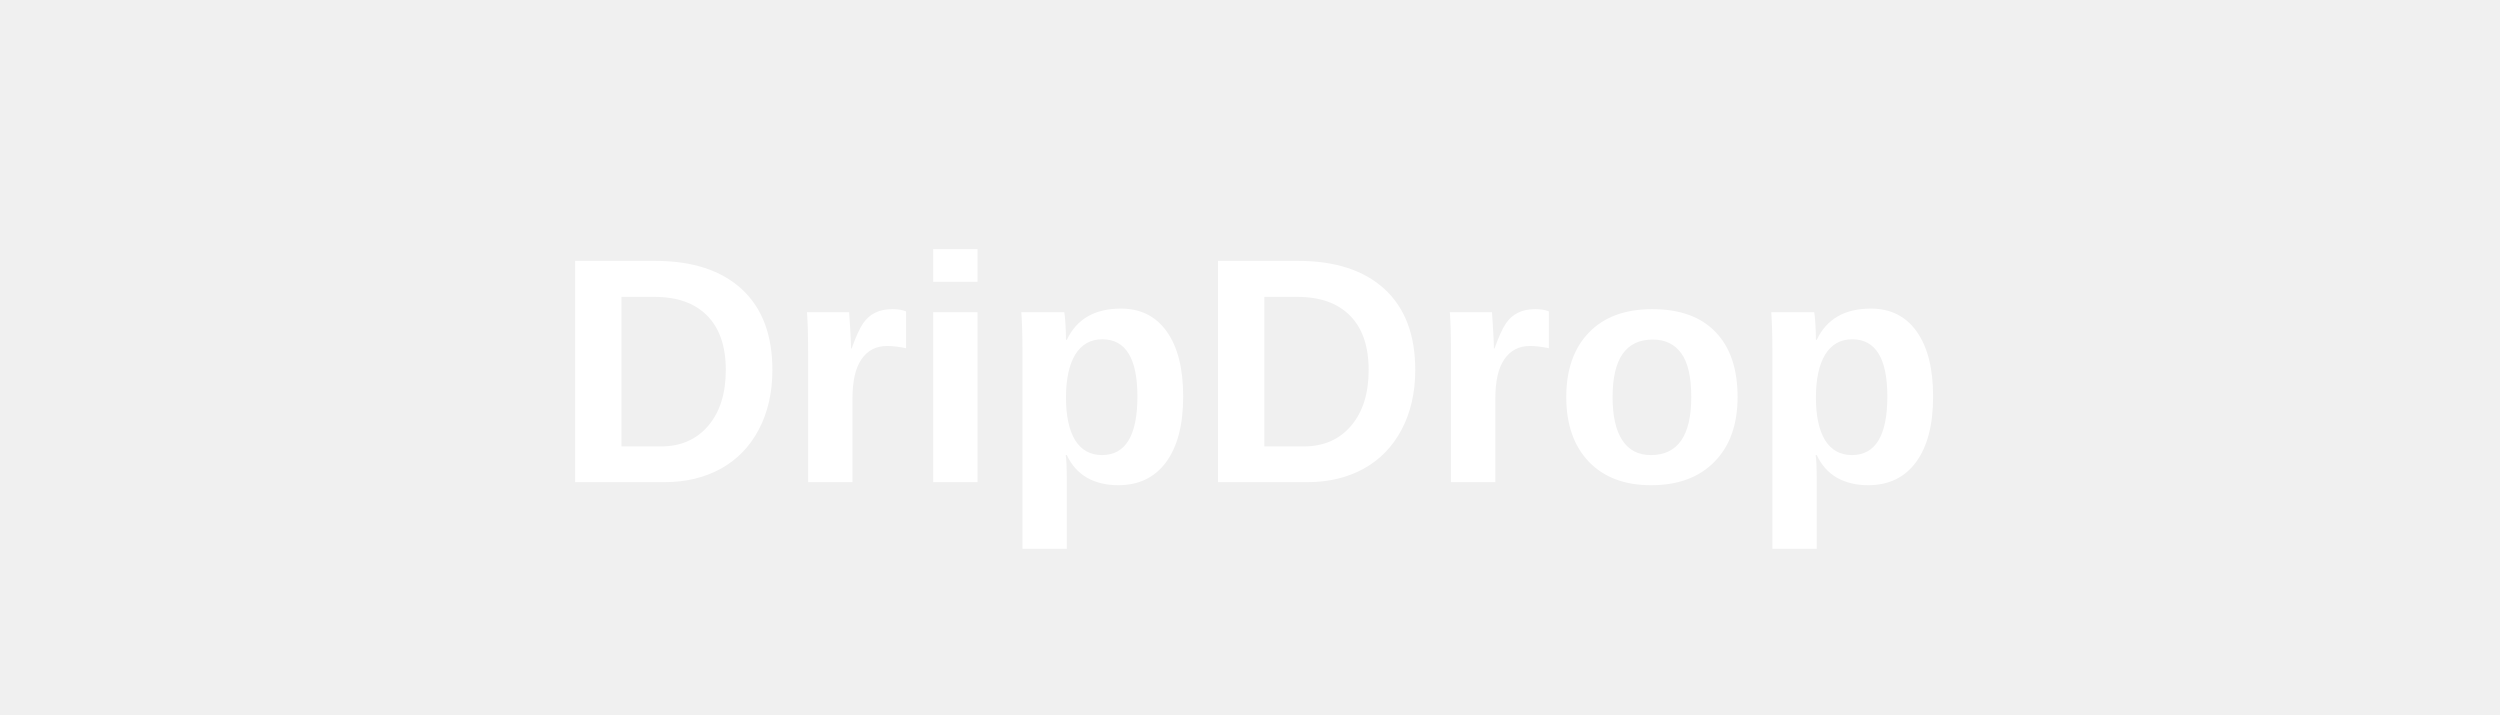
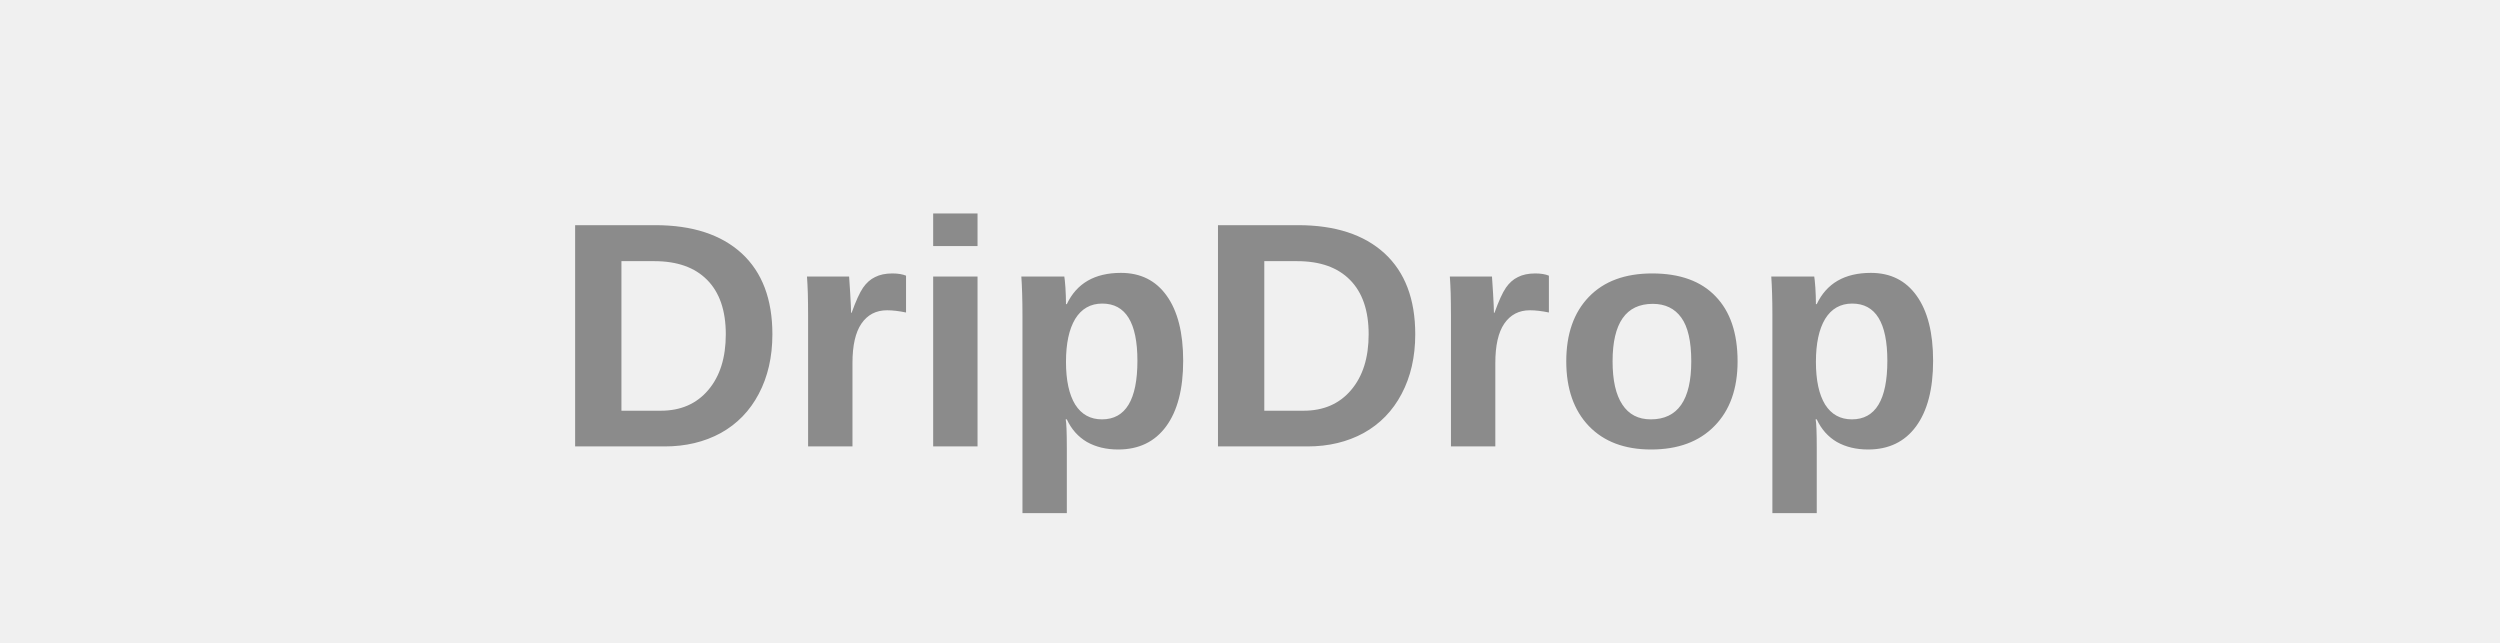
- <svg xmlns="http://www.w3.org/2000/svg" viewBox="0 0 140 40" fill="#fff">
-   <text x="70" y="27" text-anchor="middle" font-family="Arial,Helvetica,sans-serif" font-weight="700" font-size="18">DripDrop</text>
+ <svg xmlns="http://www.w3.org/2000/svg" viewBox="0 0 140 36" fill="none">
+   <text x="70" y="25" text-anchor="middle" font-family="'Helvetica Neue',Arial,sans-serif" font-weight="700" font-size="18" fill="#8b8b8b">DripDrop</text>
</svg>
